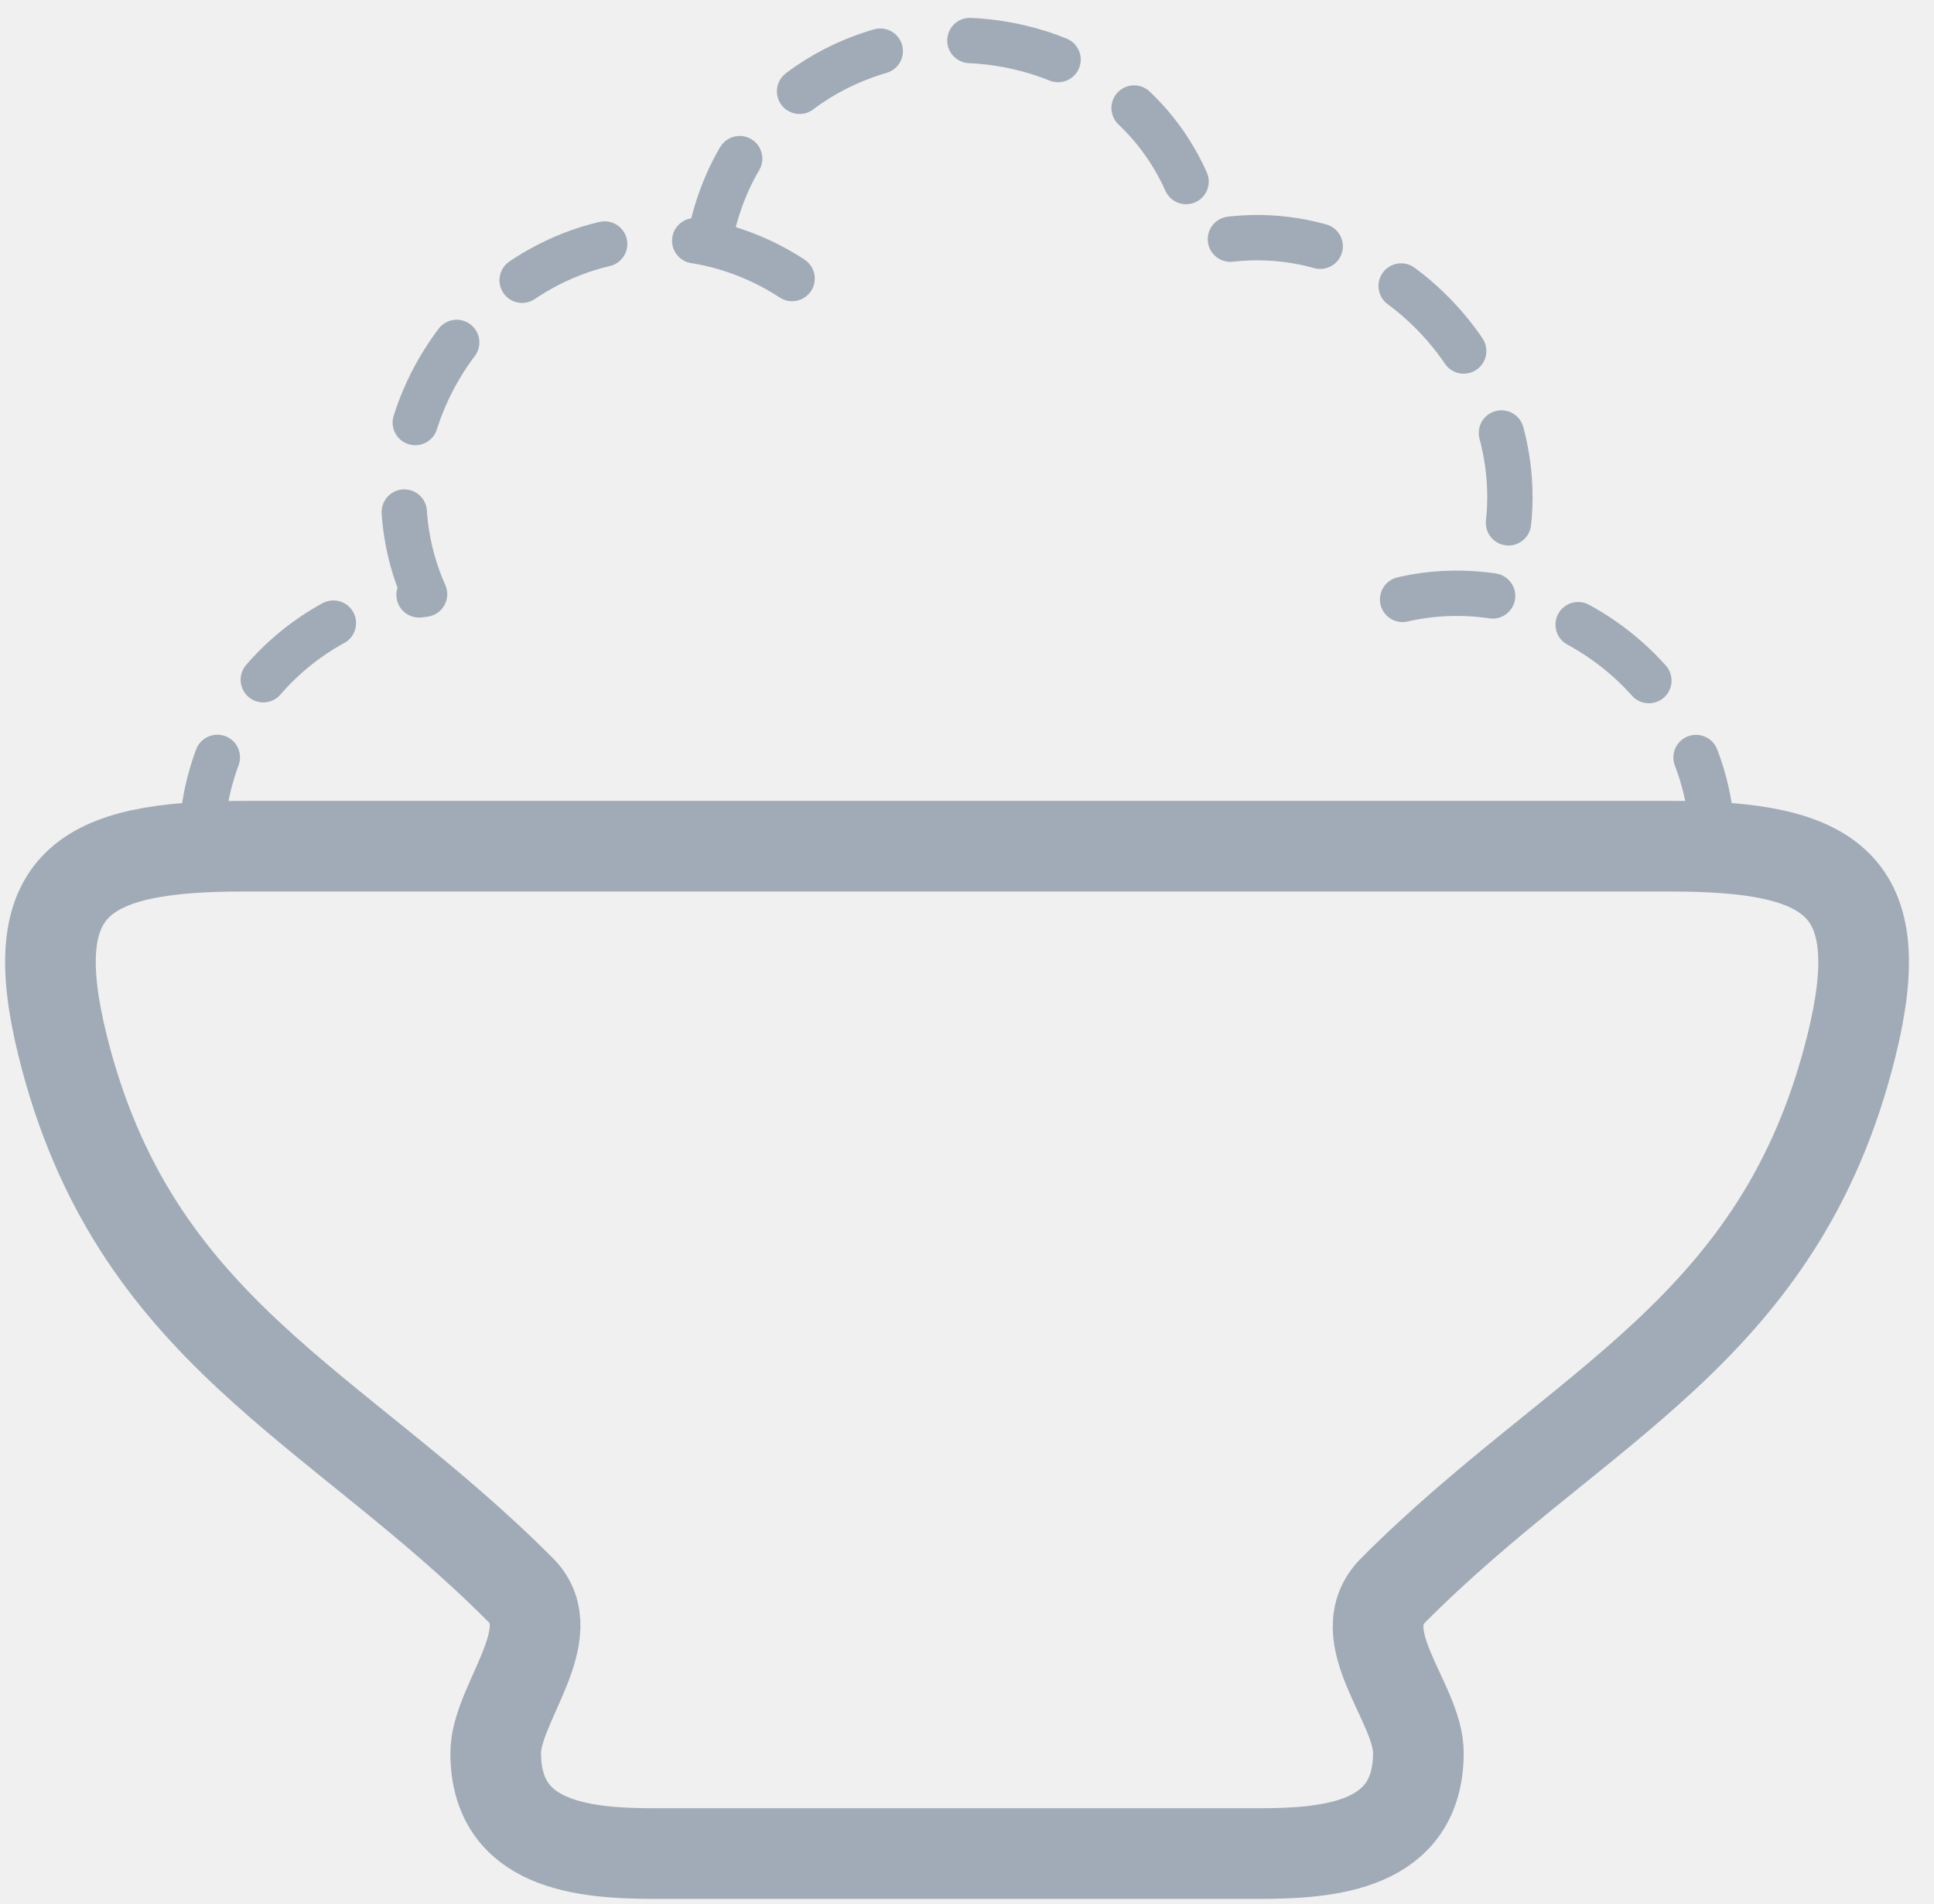
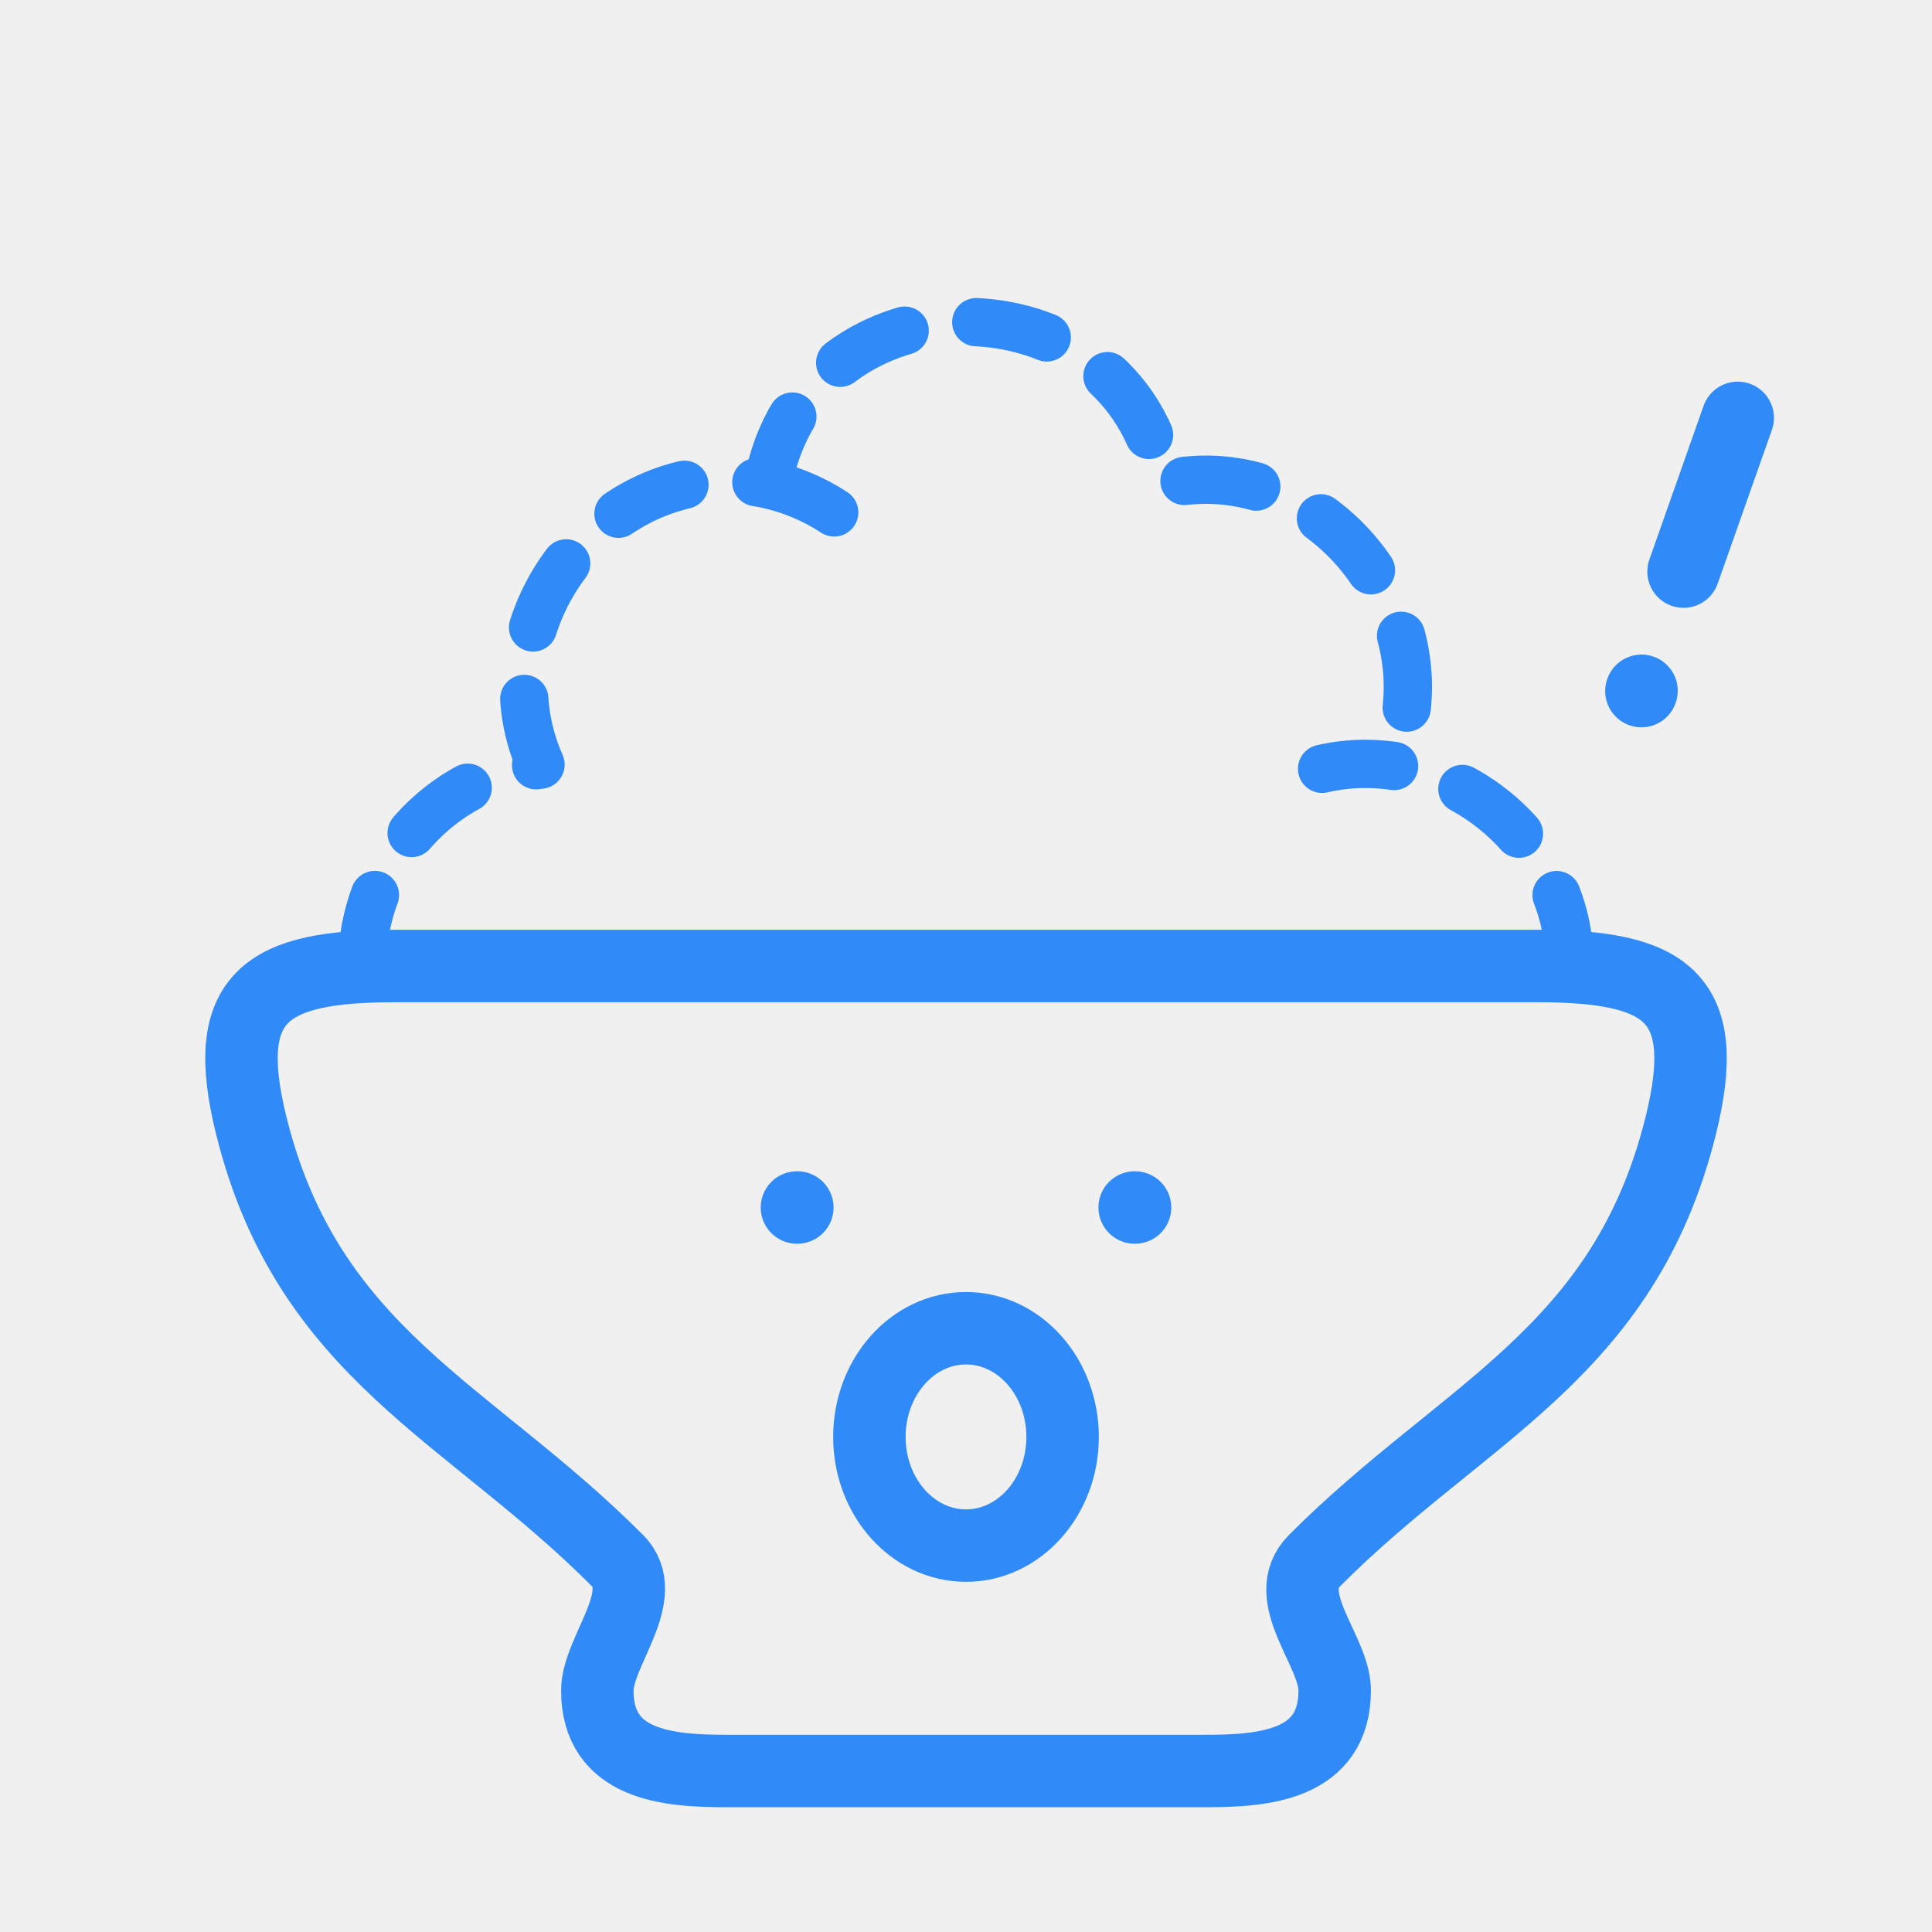
- <svg xmlns="http://www.w3.org/2000/svg" width="64" height="63" viewBox="0 0 64 63" fill="none">
-   <path d="M8.037 28H55.3C60.64 28 62.6 29.233 61.267 34.607C58.914 44.083 52.257 46.437 46.104 52.62C44.61 54.12 46.937 56.343 46.937 57.997C46.937 61.11 43.98 61.333 41.62 61.333H21.72C19.36 61.333 16.4 61.11 16.404 58C16.404 56.38 18.66 54.053 17.237 52.62C11.084 46.437 4.427 44.083 2.074 34.607C0.74 29.237 2.697 28 8.037 28Z" stroke="#A1ABB7" stroke-width="3" stroke-linejoin="round" />
-   <path d="M56.667 27.998C56.667 22.028 50.334 17.958 45 20.305M6.667 27.998C6.667 23.688 9.897 20.135 14.05 19.662C11.337 13.528 17.087 6.645 23.464 8.055M23.464 8.055C25.05 -0.912 38.284 -0.912 39.874 8.055C46.394 6.612 51.91 13.608 49.307 19.608M23.464 8.055C25.413 8.491 27.142 9.612 28.334 11.215" stroke="#A1ABB7" stroke-width="1.5" stroke-linecap="round" stroke-linejoin="round" stroke-dasharray="3 3" />
+ <svg xmlns="http://www.w3.org/2000/svg" width="80" height="80" viewBox="0 0 80 80" fill="none">
+   <g clip-path="url(#clip0_33727_1270)">
+     <path d="M16.367 40H63.631C68.971 40 70.931 41.233 69.597 46.607C67.244 56.083 60.587 58.437 54.434 64.62C52.941 66.12 55.267 68.343 55.267 69.997C55.267 73.11 52.311 73.333 49.951 73.333H30.051C27.691 73.333 24.731 73.11 24.734 70C24.734 68.38 26.991 66.053 25.567 64.62C19.414 58.437 12.758 56.083 10.404 46.607C9.071 41.237 11.027 40 16.367 40Z" stroke="#308BF9" stroke-width="3" stroke-linejoin="round" />
+     <path d="M64.998 39.998C64.998 34.028 58.664 29.958 53.331 32.305M14.998 39.998C14.998 35.688 18.228 32.135 22.381 31.662C19.668 25.528 25.418 18.645 31.794 20.055M31.794 20.055C33.381 11.088 46.614 11.088 48.204 20.055C54.724 18.612 60.241 25.608 57.638 31.608M31.794 20.055C33.744 20.491 35.472 21.612 36.664 23.215" stroke="#308BF9" stroke-width="2" stroke-linecap="round" stroke-linejoin="round" stroke-dasharray="3 3" />
+     <path d="M40 64C42.209 64 44 61.985 44 59.5C44 57.015 42.209 55 40 55C37.791 55 36 57.015 36 59.5C36 61.985 37.791 64 40 64Z" stroke="#308BF9" stroke-width="3" stroke-linecap="round" stroke-linejoin="round" />
+     <path d="M33.016 50H33M47 50H46.984" stroke="#308BF9" stroke-width="3" stroke-linecap="round" stroke-linejoin="round" />
+     <path d="M71.956 17.303L69.711 23.669" stroke="#308BF9" stroke-width="3" stroke-linecap="round" stroke-linejoin="round" />
+     <path d="M67.972 28.604L67.967 28.617" stroke="#308BF9" stroke-width="3" stroke-linecap="round" stroke-linejoin="round" />
+   </g>
+   <defs>
+     <clipPath id="clip0_33727_1270">
+       <rect width="80" height="80" fill="white" />
+     </clipPath>
+   </defs>
</svg>
